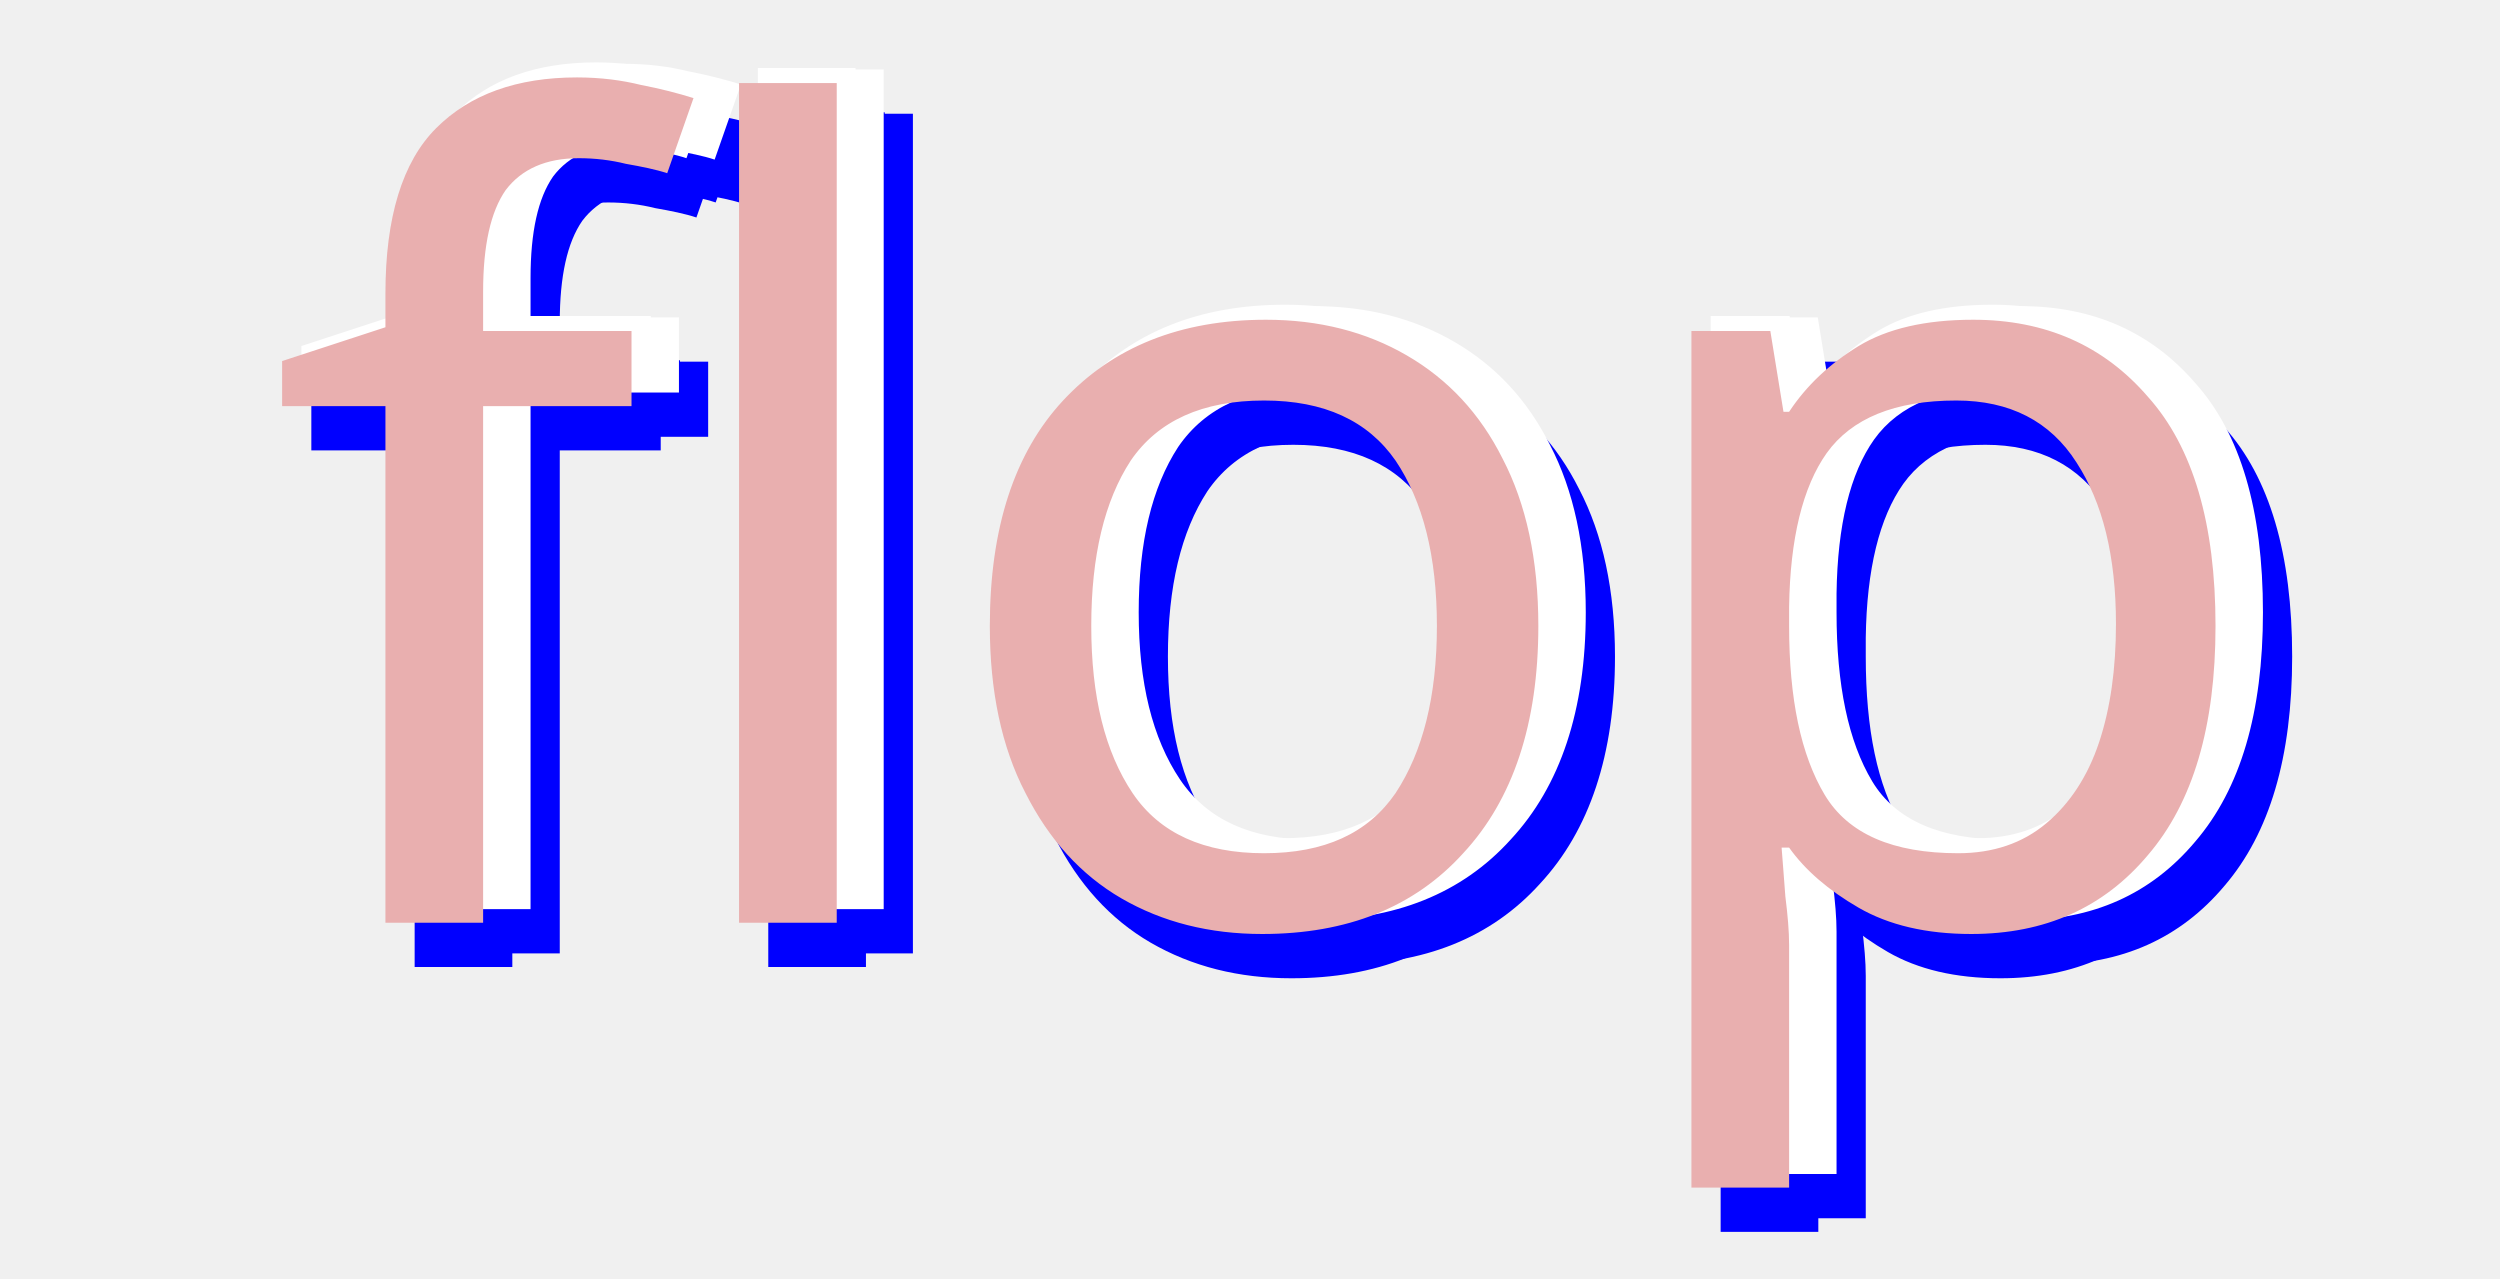
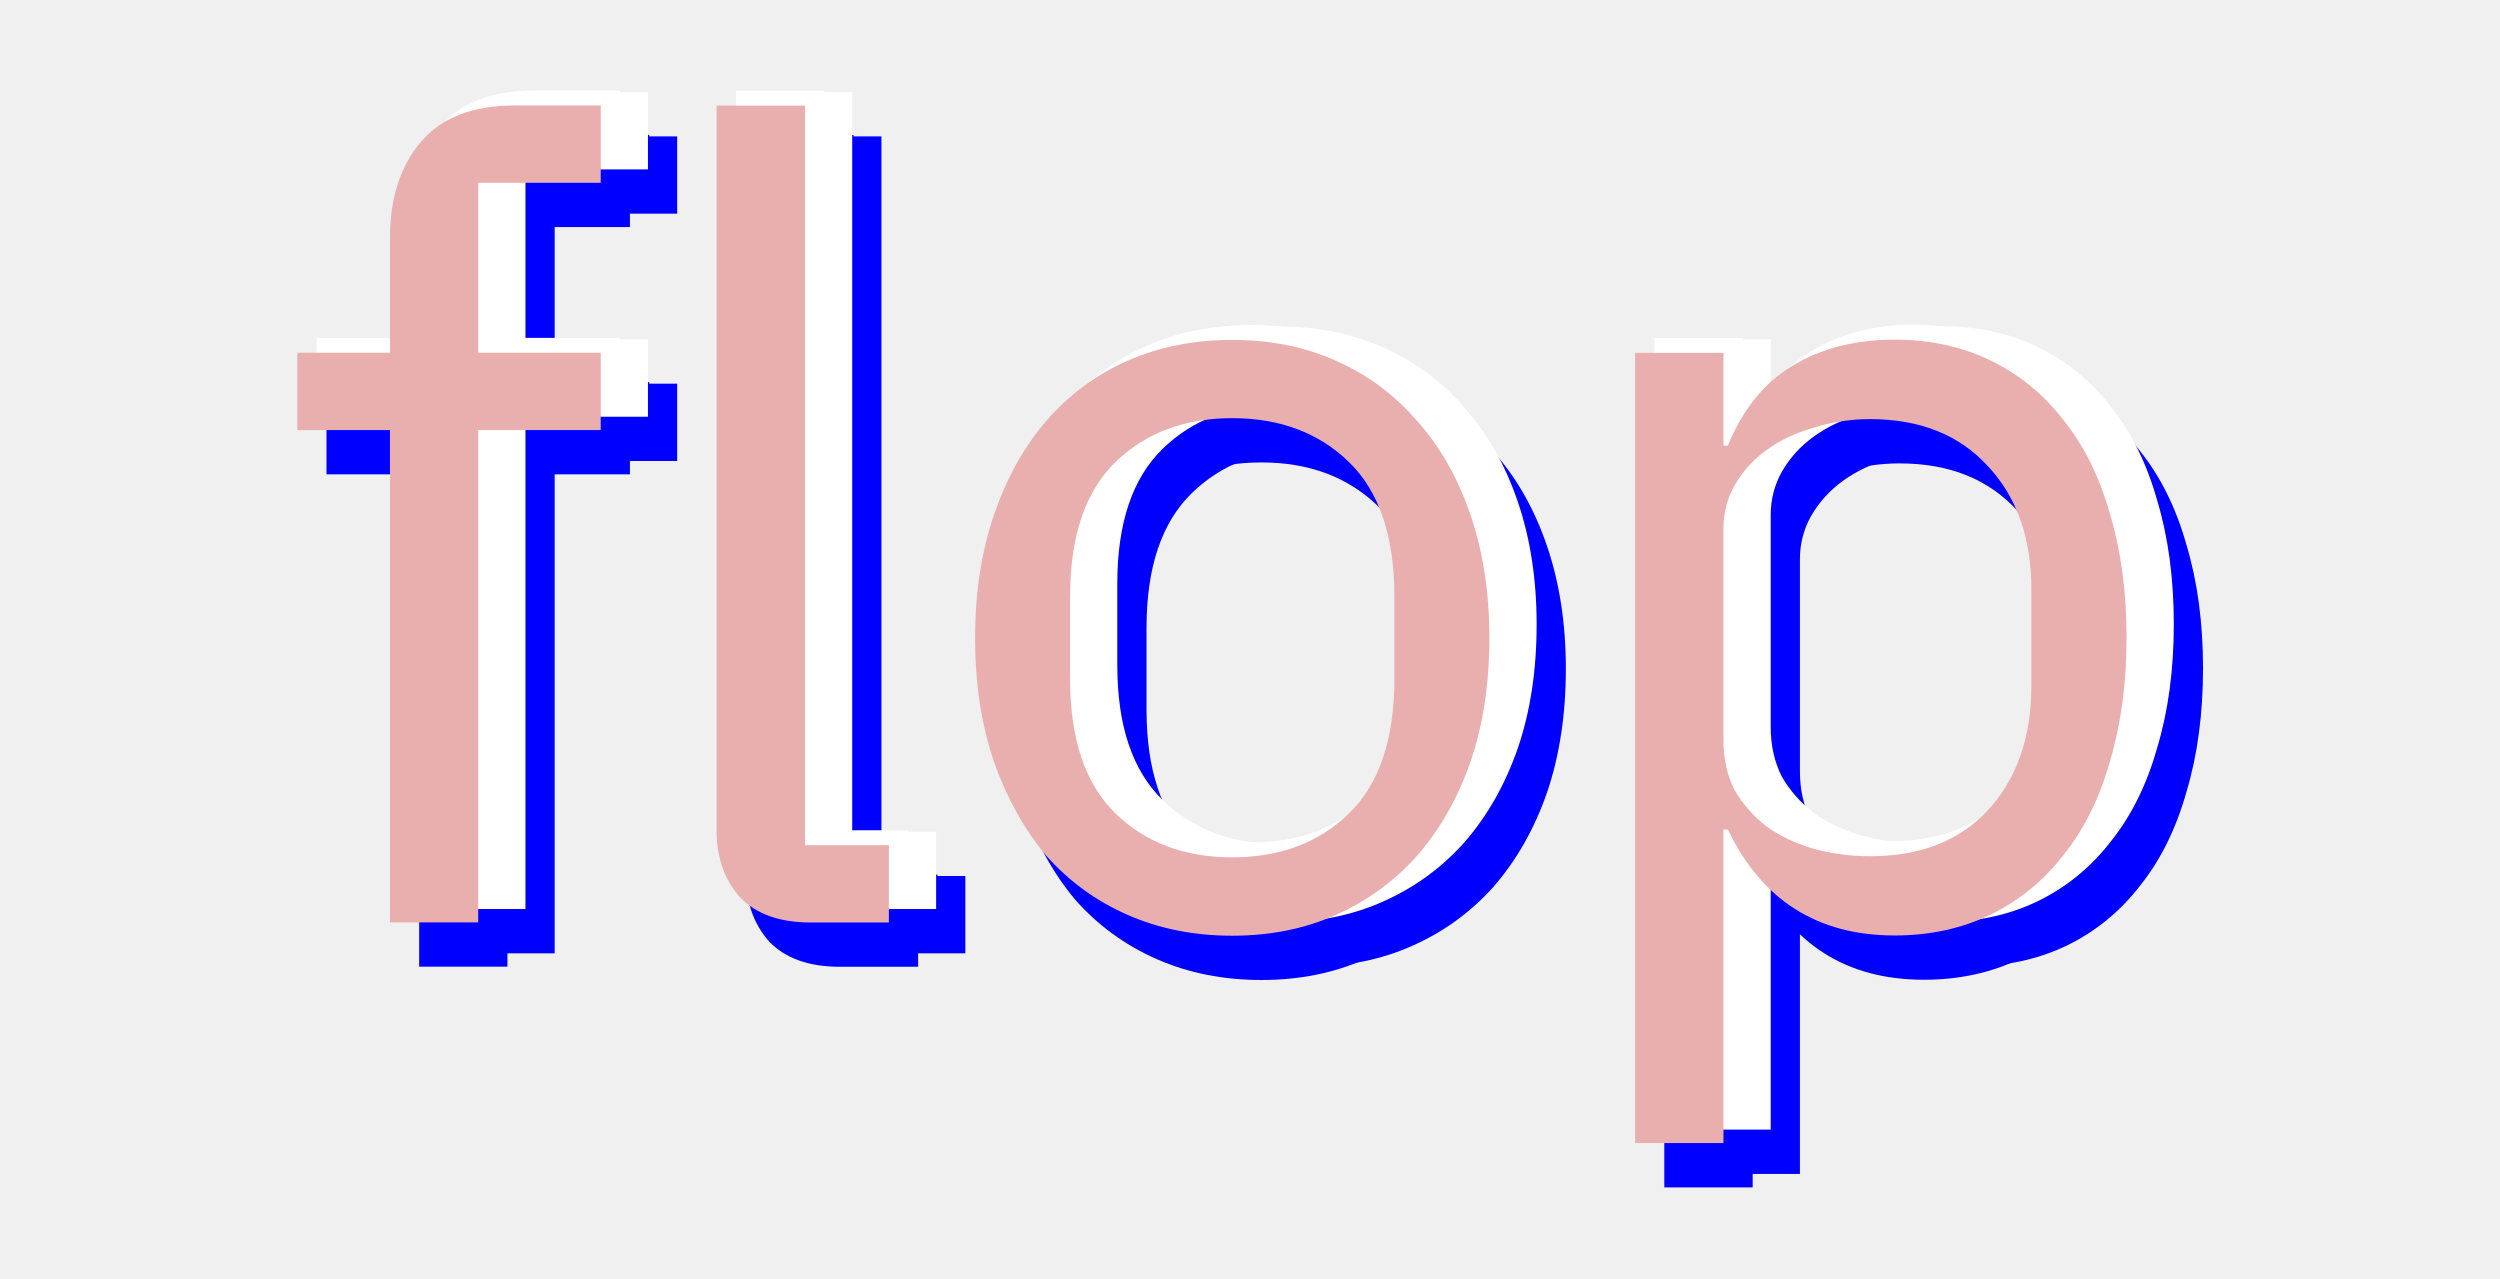
<svg xmlns="http://www.w3.org/2000/svg" height="20.451" width="40" id="svg14" xml:space="preserve" enable-background="new 0 0 1000 1000" viewBox="0 0 40 20.451" y="0px" x="0px" version="1.1">
  <defs id="defs18" />
  <g id="g1173" transform="matrix(0.827719,0,0,0.827719,-9.662444,-44.58858)">
    <g id="g1244-3" transform="matrix(2.323902,0,0,2.323902,-22.4954,-72.78213)" style="fill:#0000ff">
-       <text xml:space="preserve" style="font-style:normal;font-weight:normal;font-size:9.182px;line-height:1.25;font-family:sans-serif;fill:#0000ff;fill-opacity:1;stroke:none;stroke-width:0.23" x="17.545" y="62.429" id="text1724-6">
-         <tspan id="tspan1722-7" x="17.545" y="62.429" style="font-style:normal;font-variant:normal;font-weight:normal;font-stretch:normal;font-family:'IBM Plex Sans';-inkscape-font-specification:'IBM Plex Sans';fill:#0000ff;stroke-width:0.23">flop</tspan>
+       <g aria-label="flop" id="text1724-6" style="font-size:9.182px;line-height:1.25;stroke-width:0.23">
+         <path d="m 18.583,58.334 h -0.771 v -0.643 h 0.771 v -0.955 q 0,-0.496 0.257,-0.799 0.257,-0.303 0.78,-0.303 h 0.716 v 0.643 h -1.019 v 1.414 h 1.019 v 0.643 h -1.019 v 4.095 h -0.735 z" style="font-family:'IBM Plex Sans';-inkscape-font-specification:'IBM Plex Sans'" id="path947" />
+         <path d="m 22.081,62.429 q -0.386,0 -0.588,-0.211 -0.193,-0.22 -0.193,-0.551 v -6.033 h 0.735 v 6.152 h 0.698 v 0.643 z" style="font-family:'IBM Plex Sans';-inkscape-font-specification:'IBM Plex Sans'" id="path949" />
+         <path d="m 25.589,62.54 q -0.477,0 -0.872,-0.174 -0.395,-0.174 -0.679,-0.496 -0.275,-0.331 -0.432,-0.78 -0.156,-0.459 -0.156,-1.028 0,-0.56 0.156,-1.019 0.156,-0.459 0.432,-0.78 0.285,-0.331 0.679,-0.505 0.395,-0.174 0.872,-0.174 0.477,0 0.863,0.174 0.395,0.174 0.679,0.505 0.285,0.321 0.441,0.78 0.156,0.459 0.156,1.019 0,0.569 -0.156,1.028 -0.156,0.45 -0.441,0.78 -0.285,0.321 -0.679,0.496 -0.386,0.174 -0.863,0.174 z m 0,-0.652 q 0.597,0 0.973,-0.367 0.376,-0.367 0.376,-1.12 v -0.679 q 0,-0.753 -0.376,-1.12 -0.376,-0.367 -0.973,-0.367 -0.597,0 -0.973,0.367 -0.376,0.367 -0.376,1.12 v 0.679 q 0,0.753 0.376,1.12 0.376,0.367 0.973,0.367 z" style="font-family:'IBM Plex Sans';-inkscape-font-specification:'IBM Plex Sans'" id="path951" />
+         <path d="m 28.94,57.691 h 0.735 v 0.771 h 0.037 q 0.184,-0.45 0.533,-0.661 0.358,-0.22 0.854,-0.22 0.441,0 0.799,0.174 0.358,0.174 0.606,0.496 0.257,0.321 0.386,0.78 0.138,0.459 0.138,1.028 0,0.569 -0.138,1.028 -0.129,0.459 -0.386,0.78 -0.248,0.321 -0.606,0.496 -0.358,0.174 -0.799,0.174 -0.964,0 -1.387,-0.881 h -0.037 v 2.608 H 28.94 Z m 1.956,4.187 q 0.624,0 0.982,-0.386 0.358,-0.395 0.358,-1.028 v -0.808 q 0,-0.634 -0.358,-1.019 -0.358,-0.395 -0.982,-0.395 -0.248,0 -0.477,0.073 -0.22,0.064 -0.386,0.184 -0.165,0.119 -0.266,0.294 -0.092,0.165 -0.092,0.358 v 1.763 q 0,0.23 0.092,0.413 0.101,0.174 0.266,0.303 0.165,0.119 0.386,0.184 0.23,0.064 0.477,0.064 z" style="font-family:'IBM Plex Sans';-inkscape-font-specification:'IBM Plex Sans'" id="path953" />
+       </g>
+       <g aria-label="flop" id="text1724-7-5" style="font-size:9.182px;line-height:1.25;stroke-width:0.23">
+         <path d="m 18.351,58.321 h -0.771 v -0.643 h 0.771 v -0.955 q 0,-0.496 0.257,-0.799 0.257,-0.303 0.78,-0.303 h 0.716 v 0.643 h -1.019 v 1.414 h 1.019 v 0.643 h -1.019 v 4.095 h -0.735 z" style="font-family:'IBM Plex Sans';-inkscape-font-specification:'IBM Plex Sans'" id="path956" />
+         <path d="m 21.849,62.417 q -0.386,0 -0.588,-0.211 -0.193,-0.22 -0.193,-0.551 v -6.033 h 0.735 v 6.152 h 0.698 v 0.643 z" style="font-family:'IBM Plex Sans';-inkscape-font-specification:'IBM Plex Sans'" id="path958" />
+         <path d="m 25.356,62.527 q -0.477,0 -0.872,-0.174 -0.395,-0.174 -0.679,-0.496 -0.275,-0.331 -0.432,-0.78 -0.156,-0.459 -0.156,-1.028 0,-0.56 0.156,-1.019 0.156,-0.459 0.432,-0.78 0.285,-0.331 0.679,-0.505 0.395,-0.174 0.872,-0.174 0.477,0 0.863,0.174 0.395,0.174 0.679,0.505 0.285,0.321 0.441,0.78 0.156,0.459 0.156,1.019 0,0.569 -0.156,1.028 -0.156,0.45 -0.441,0.78 -0.285,0.321 -0.679,0.496 -0.386,0.174 -0.863,0.174 z m 0,-0.652 q 0.597,0 0.973,-0.367 0.376,-0.367 0.376,-1.12 v -0.679 q 0,-0.753 -0.376,-1.12 -0.376,-0.367 -0.973,-0.367 -0.597,0 -0.973,0.367 -0.376,0.367 -0.376,1.12 v 0.679 q 0,0.753 0.376,1.12 0.376,0.367 0.973,0.367 z" style="font-family:'IBM Plex Sans';-inkscape-font-specification:'IBM Plex Sans'" id="path960" />
+         <path d="m 28.708,57.679 h 0.735 v 0.771 h 0.037 q 0.184,-0.45 0.533,-0.661 0.358,-0.22 0.854,-0.22 0.441,0 0.799,0.174 0.358,0.174 0.606,0.496 0.257,0.321 0.386,0.78 0.138,0.459 0.138,1.028 0,0.569 -0.138,1.028 -0.129,0.459 -0.386,0.78 -0.248,0.321 -0.606,0.496 -0.358,0.174 -0.799,0.174 -0.964,0 -1.387,-0.881 h -0.037 v 2.608 h -0.735 z m 1.956,4.187 q 0.624,0 0.982,-0.386 0.358,-0.395 0.358,-1.028 v -0.808 q 0,-0.634 -0.358,-1.019 -0.358,-0.395 -0.982,-0.395 -0.248,0 -0.477,0.073 -0.22,0.064 -0.386,0.184 -0.165,0.119 -0.266,0.294 -0.092,0.165 -0.092,0.358 v 1.763 q 0,0.23 0.092,0.413 0.101,0.174 0.266,0.303 0.165,0.119 0.386,0.184 0.23,0.064 0.477,0.064 z" style="font-family:'IBM Plex Sans';-inkscape-font-specification:'IBM Plex Sans'" id="path962" />
+       </g>
+       <g aria-label="flop" id="text1724-7-3-5" style="font-size:9.182px;line-height:1.25;stroke-width:0.23">
+         <path d="m 18.19,58.445 h -0.771 v -0.643 h 0.771 v -0.955 q 0,-0.496 0.257,-0.799 0.257,-0.303 0.78,-0.303 h 0.716 v 0.643 h -1.019 v 1.414 h 1.019 v 0.643 h -1.019 v 4.095 H 18.19 Z" style="font-family:'IBM Plex Sans';-inkscape-font-specification:'IBM Plex Sans'" id="path965" />
+         <path d="m 21.688,62.541 q -0.386,0 -0.588,-0.211 -0.193,-0.22 -0.193,-0.551 V 55.746 h 0.735 v 6.152 h 0.698 v 0.643 z" style="font-family:'IBM Plex Sans';-inkscape-font-specification:'IBM Plex Sans'" id="path967" />
+         <path d="m 25.196,62.651 q -0.477,0 -0.872,-0.174 -0.395,-0.174 -0.679,-0.496 -0.275,-0.331 -0.432,-0.78 -0.156,-0.459 -0.156,-1.028 0,-0.56 0.156,-1.019 0.156,-0.459 0.432,-0.78 0.285,-0.331 0.679,-0.505 0.395,-0.174 0.872,-0.174 0.477,0 0.863,0.174 0.395,0.174 0.679,0.505 0.285,0.321 0.441,0.78 0.156,0.459 0.156,1.019 0,0.569 -0.156,1.028 -0.156,0.45 -0.441,0.78 -0.285,0.321 -0.679,0.496 -0.386,0.174 -0.863,0.174 z m 0,-0.652 q 0.597,0 0.973,-0.367 0.376,-0.367 0.376,-1.12 v -0.679 q 0,-0.753 -0.376,-1.12 -0.376,-0.367 -0.973,-0.367 -0.597,0 -0.973,0.367 -0.376,0.367 -0.376,1.12 v 0.679 q 0,0.753 0.376,1.12 0.376,0.367 0.973,0.367 z" style="font-family:'IBM Plex Sans';-inkscape-font-specification:'IBM Plex Sans'" id="path969" />
+         <path d="m 28.547,57.803 h 0.735 v 0.771 h 0.037 q 0.184,-0.45 0.533,-0.661 0.358,-0.22 0.854,-0.22 0.441,0 0.799,0.174 0.358,0.174 0.606,0.496 0.257,0.321 0.386,0.78 0.138,0.459 0.138,1.028 0,0.569 -0.138,1.028 -0.129,0.459 -0.386,0.78 -0.248,0.321 -0.606,0.496 -0.358,0.174 -0.799,0.174 -0.964,0 -1.387,-0.881 h -0.037 v 2.608 h -0.735 z m 1.956,4.187 q 0.624,0 0.982,-0.386 0.358,-0.395 0.358,-1.028 v -0.808 q 0,-0.634 -0.358,-1.019 -0.358,-0.395 -0.982,-0.395 -0.248,0 -0.477,0.073 -0.22,0.064 -0.386,0.184 -0.165,0.119 -0.266,0.294 -0.092,0.165 -0.092,0.358 v 1.763 q 0,0.23 0.092,0.413 0.101,0.174 0.266,0.303 0.165,0.119 0.386,0.184 0.23,0.064 0.477,0.064 z" style="font-family:'IBM Plex Sans';-inkscape-font-specification:'IBM Plex Sans'" id="path971" />
+       </g>
+     </g>
+     <g id="g1244" transform="matrix(2.323902,0,0,2.323902,-23.06011,-73.63797)">
+       <g aria-label="flop" id="text1724" style="font-size:9.182px;line-height:1.25;fill:#ffffff;stroke-width:0.23">
+         <path d="m 18.583,58.334 h -0.771 v -0.643 h 0.771 v -0.955 q 0,-0.496 0.257,-0.799 0.257,-0.303 0.78,-0.303 h 0.716 v 0.643 h -1.019 v 1.414 h 1.019 v 0.643 h -1.019 v 4.095 h -0.735 z" style="font-family:'IBM Plex Sans';-inkscape-font-specification:'IBM Plex Sans'" id="path974" />
+         <path d="m 22.081,62.429 q -0.386,0 -0.588,-0.211 -0.193,-0.22 -0.193,-0.551 v -6.033 h 0.735 v 6.152 h 0.698 v 0.643 z" style="font-family:'IBM Plex Sans';-inkscape-font-specification:'IBM Plex Sans'" id="path976" />
+         <path d="m 25.589,62.54 q -0.477,0 -0.872,-0.174 -0.395,-0.174 -0.679,-0.496 -0.275,-0.331 -0.432,-0.78 -0.156,-0.459 -0.156,-1.028 0,-0.56 0.156,-1.019 0.156,-0.459 0.432,-0.78 0.285,-0.331 0.679,-0.505 0.395,-0.174 0.872,-0.174 0.477,0 0.863,0.174 0.395,0.174 0.679,0.505 0.285,0.321 0.441,0.78 0.156,0.459 0.156,1.019 0,0.569 -0.156,1.028 -0.156,0.45 -0.441,0.78 -0.285,0.321 -0.679,0.496 -0.386,0.174 -0.863,0.174 z m 0,-0.652 q 0.597,0 0.973,-0.367 0.376,-0.367 0.376,-1.12 v -0.679 q 0,-0.753 -0.376,-1.12 -0.376,-0.367 -0.973,-0.367 -0.597,0 -0.973,0.367 -0.376,0.367 -0.376,1.12 v 0.679 q 0,0.753 0.376,1.12 0.376,0.367 0.973,0.367 z" style="font-family:'IBM Plex Sans';-inkscape-font-specification:'IBM Plex Sans'" id="path978" />
+         <path d="m 28.94,57.691 h 0.735 v 0.771 h 0.037 q 0.184,-0.45 0.533,-0.661 0.358,-0.22 0.854,-0.22 0.441,0 0.799,0.174 0.358,0.174 0.606,0.496 0.257,0.321 0.386,0.78 0.138,0.459 0.138,1.028 0,0.569 -0.138,1.028 -0.129,0.459 -0.386,0.78 -0.248,0.321 -0.606,0.496 -0.358,0.174 -0.799,0.174 -0.964,0 -1.387,-0.881 h -0.037 v 2.608 H 28.94 Z m 1.956,4.187 q 0.624,0 0.982,-0.386 0.358,-0.395 0.358,-1.028 v -0.808 q 0,-0.634 -0.358,-1.019 -0.358,-0.395 -0.982,-0.395 -0.248,0 -0.477,0.073 -0.22,0.064 -0.386,0.184 -0.165,0.119 -0.266,0.294 -0.092,0.165 -0.092,0.358 v 1.763 q 0,0.23 0.092,0.413 0.101,0.174 0.266,0.303 0.165,0.119 0.386,0.184 0.23,0.064 0.477,0.064 z" style="font-family:'IBM Plex Sans';-inkscape-font-specification:'IBM Plex Sans'" id="path980" />
+       </g>
+       <g aria-label="flop" id="text1724-7" style="font-size:9.182px;line-height:1.25;fill:#ffffff;stroke-width:0.23">
+         <path d="m 18.351,58.321 h -0.771 v -0.643 h 0.771 v -0.955 q 0,-0.496 0.257,-0.799 0.257,-0.303 0.78,-0.303 h 0.716 v 0.643 h -1.019 v 1.414 h 1.019 v 0.643 h -1.019 v 4.095 h -0.735 z" style="font-family:'IBM Plex Sans';-inkscape-font-specification:'IBM Plex Sans'" id="path983" />
+         <path d="m 21.849,62.417 q -0.386,0 -0.588,-0.211 -0.193,-0.22 -0.193,-0.551 v -6.033 h 0.735 v 6.152 h 0.698 v 0.643 z" style="font-family:'IBM Plex Sans';-inkscape-font-specification:'IBM Plex Sans'" id="path985" />
+         <path d="m 25.356,62.527 q -0.477,0 -0.872,-0.174 -0.395,-0.174 -0.679,-0.496 -0.275,-0.331 -0.432,-0.78 -0.156,-0.459 -0.156,-1.028 0,-0.56 0.156,-1.019 0.156,-0.459 0.432,-0.78 0.285,-0.331 0.679,-0.505 0.395,-0.174 0.872,-0.174 0.477,0 0.863,0.174 0.395,0.174 0.679,0.505 0.285,0.321 0.441,0.78 0.156,0.459 0.156,1.019 0,0.569 -0.156,1.028 -0.156,0.45 -0.441,0.78 -0.285,0.321 -0.679,0.496 -0.386,0.174 -0.863,0.174 z m 0,-0.652 q 0.597,0 0.973,-0.367 0.376,-0.367 0.376,-1.12 v -0.679 q 0,-0.753 -0.376,-1.12 -0.376,-0.367 -0.973,-0.367 -0.597,0 -0.973,0.367 -0.376,0.367 -0.376,1.12 v 0.679 q 0,0.753 0.376,1.12 0.376,0.367 0.973,0.367 z" style="font-family:'IBM Plex Sans';-inkscape-font-specification:'IBM Plex Sans'" id="path987" />
+         <path d="m 28.708,57.679 h 0.735 v 0.771 h 0.037 q 0.184,-0.45 0.533,-0.661 0.358,-0.22 0.854,-0.22 0.441,0 0.799,0.174 0.358,0.174 0.606,0.496 0.257,0.321 0.386,0.78 0.138,0.459 0.138,1.028 0,0.569 -0.138,1.028 -0.129,0.459 -0.386,0.78 -0.248,0.321 -0.606,0.496 -0.358,0.174 -0.799,0.174 -0.964,0 -1.387,-0.881 h -0.037 v 2.608 h -0.735 z m 1.956,4.187 q 0.624,0 0.982,-0.386 0.358,-0.395 0.358,-1.028 v -0.808 q 0,-0.634 -0.358,-1.019 -0.358,-0.395 -0.982,-0.395 -0.248,0 -0.477,0.073 -0.22,0.064 -0.386,0.184 -0.165,0.119 -0.266,0.294 -0.092,0.165 -0.092,0.358 v 1.763 q 0,0.23 0.092,0.413 0.101,0.174 0.266,0.303 0.165,0.119 0.386,0.184 0.23,0.064 0.477,0.064 z" style="font-family:'IBM Plex Sans';-inkscape-font-specification:'IBM Plex Sans'" id="path989" />
+       </g>
+       <g aria-label="flop" id="text1724-7-3" style="font-size:9.182px;line-height:1.25;fill:#e9afaf;stroke-width:0.23">
+         <path d="m 18.19,58.445 h -0.771 v -0.643 h 0.771 v -0.955 q 0,-0.496 0.257,-0.799 0.257,-0.303 0.78,-0.303 h 0.716 v 0.643 h -1.019 v 1.414 h 1.019 v 0.643 h -1.019 v 4.095 H 18.19 Z" style="font-family:'IBM Plex Sans';-inkscape-font-specification:'IBM Plex Sans'" id="path992" />
+         <path d="m 21.688,62.541 q -0.386,0 -0.588,-0.211 -0.193,-0.22 -0.193,-0.551 V 55.746 h 0.735 v 6.152 h 0.698 v 0.643 z" style="font-family:'IBM Plex Sans';-inkscape-font-specification:'IBM Plex Sans'" id="path994" />
+         <path d="m 25.196,62.651 q -0.477,0 -0.872,-0.174 -0.395,-0.174 -0.679,-0.496 -0.275,-0.331 -0.432,-0.78 -0.156,-0.459 -0.156,-1.028 0,-0.56 0.156,-1.019 0.156,-0.459 0.432,-0.78 0.285,-0.331 0.679,-0.505 0.395,-0.174 0.872,-0.174 0.477,0 0.863,0.174 0.395,0.174 0.679,0.505 0.285,0.321 0.441,0.78 0.156,0.459 0.156,1.019 0,0.569 -0.156,1.028 -0.156,0.45 -0.441,0.78 -0.285,0.321 -0.679,0.496 -0.386,0.174 -0.863,0.174 z m 0,-0.652 q 0.597,0 0.973,-0.367 0.376,-0.367 0.376,-1.12 v -0.679 q 0,-0.753 -0.376,-1.12 -0.376,-0.367 -0.973,-0.367 -0.597,0 -0.973,0.367 -0.376,0.367 -0.376,1.12 v 0.679 q 0,0.753 0.376,1.12 0.376,0.367 0.973,0.367 z" style="font-family:'IBM Plex Sans';-inkscape-font-specification:'IBM Plex Sans'" id="path996" />
+         <path d="m 28.547,57.803 h 0.735 v 0.771 h 0.037 q 0.184,-0.45 0.533,-0.661 0.358,-0.22 0.854,-0.22 0.441,0 0.799,0.174 0.358,0.174 0.606,0.496 0.257,0.321 0.386,0.78 0.138,0.459 0.138,1.028 0,0.569 -0.138,1.028 -0.129,0.459 -0.386,0.78 -0.248,0.321 -0.606,0.496 -0.358,0.174 -0.799,0.174 -0.964,0 -1.387,-0.881 h -0.037 v 2.608 h -0.735 z m 1.956,4.187 q 0.624,0 0.982,-0.386 0.358,-0.395 0.358,-1.028 v -0.808 q 0,-0.634 -0.358,-1.019 -0.358,-0.395 -0.982,-0.395 -0.248,0 -0.477,0.073 -0.22,0.064 -0.386,0.184 -0.165,0.119 -0.266,0.294 -0.092,0.165 -0.092,0.358 v 1.763 q 0,0.23 0.092,0.413 0.101,0.174 0.266,0.303 0.165,0.119 0.386,0.184 0.23,0.064 0.477,0.064 z" style="font-family:'IBM Plex Sans';-inkscape-font-specification:'IBM Plex Sans'" id="path998" />
+       </g>
+     </g>
+   </g>
+   <g id="g1173-3" transform="matrix(0.827719,0,0,0.827719,-33.52609,-71.2853)">
+     <g id="g1244-3-6" transform="matrix(2.323902,0,0,2.323902,-22.4954,-72.78213)" style="fill:#0000ff">
+       <text xml:space="preserve" style="font-style:normal;font-weight:normal;font-size:9.182px;line-height:1.25;font-family:sans-serif;fill:#0000ff;fill-opacity:1;stroke:none;stroke-width:0.23" x="17.545" y="62.429" id="text1724-6-7">
+         <tspan id="tspan1722-7-5" x="17.545" y="62.429" style="font-style:normal;font-variant:normal;font-weight:normal;font-stretch:normal;font-family:'IBM Plex Sans';-inkscape-font-specification:'IBM Plex Sans';fill:#0000ff;stroke-width:0.23">flop</tspan>
      </text>
-       <text xml:space="preserve" style="font-style:normal;font-weight:normal;font-size:9.182px;line-height:1.25;font-family:sans-serif;fill:#0000ff;fill-opacity:1;stroke:none;stroke-width:0.23" x="17.313" y="62.417" id="text1724-7-5">
-         <tspan id="tspan1722-5-3" x="17.313" y="62.417" style="font-style:normal;font-variant:normal;font-weight:normal;font-stretch:normal;font-family:'IBM Plex Sans';-inkscape-font-specification:'IBM Plex Sans';fill:#0000ff;stroke-width:0.23">flop</tspan>
+       <text xml:space="preserve" style="font-style:normal;font-weight:normal;font-size:9.182px;line-height:1.25;font-family:sans-serif;fill:#0000ff;fill-opacity:1;stroke:none;stroke-width:0.23" x="17.313" y="62.417" id="text1724-7-5-3">
+         <tspan id="tspan1722-5-3-5" x="17.313" y="62.417" style="font-style:normal;font-variant:normal;font-weight:normal;font-stretch:normal;font-family:'IBM Plex Sans';-inkscape-font-specification:'IBM Plex Sans';fill:#0000ff;stroke-width:0.23">flop</tspan>
      </text>
-       <text xml:space="preserve" style="font-style:normal;font-weight:normal;font-size:9.182px;line-height:1.25;font-family:sans-serif;fill:#0000ff;fill-opacity:1;stroke:none;stroke-width:0.23" x="17.152" y="62.541" id="text1724-7-3-5">
-         <tspan id="tspan1722-5-5-6" x="17.152" y="62.541" style="font-style:normal;font-variant:normal;font-weight:normal;font-stretch:normal;font-family:'IBM Plex Sans';-inkscape-font-specification:'IBM Plex Sans';fill:#0000ff;stroke-width:0.23">flop</tspan>
+       <text xml:space="preserve" style="font-style:normal;font-weight:normal;font-size:9.182px;line-height:1.25;font-family:sans-serif;fill:#0000ff;fill-opacity:1;stroke:none;stroke-width:0.23" x="17.152" y="62.541" id="text1724-7-3-5-6">
+         <tspan id="tspan1722-5-5-6-2" x="17.152" y="62.541" style="font-style:normal;font-variant:normal;font-weight:normal;font-stretch:normal;font-family:'IBM Plex Sans';-inkscape-font-specification:'IBM Plex Sans';fill:#0000ff;stroke-width:0.23">flop</tspan>
      </text>
    </g>
-     <g id="g1244" transform="matrix(2.323902,0,0,2.323902,-23.06011,-73.63797)">
-       <text xml:space="preserve" style="font-style:normal;font-weight:normal;font-size:9.182px;line-height:1.25;font-family:sans-serif;fill:#ffffff;fill-opacity:1;stroke:none;stroke-width:0.23" x="17.545" y="62.429" id="text1724">
-         <tspan id="tspan1722" x="17.545" y="62.429" style="font-style:normal;font-variant:normal;font-weight:normal;font-stretch:normal;font-family:'IBM Plex Sans';-inkscape-font-specification:'IBM Plex Sans';fill:#ffffff;stroke-width:0.23">flop</tspan>
+     <g id="g1244-9" transform="matrix(2.323902,0,0,2.323902,-23.06011,-73.63797)">
+       <text xml:space="preserve" style="font-style:normal;font-weight:normal;font-size:9.182px;line-height:1.25;font-family:sans-serif;fill:#ffffff;fill-opacity:1;stroke:none;stroke-width:0.23" x="17.545" y="62.429" id="text1724-1">
+         <tspan id="tspan1722-2" x="17.545" y="62.429" style="font-style:normal;font-variant:normal;font-weight:normal;font-stretch:normal;font-family:'IBM Plex Sans';-inkscape-font-specification:'IBM Plex Sans';fill:#ffffff;stroke-width:0.23">flop</tspan>
      </text>
-       <text xml:space="preserve" style="font-style:normal;font-weight:normal;font-size:9.182px;line-height:1.25;font-family:sans-serif;fill:#ffffff;fill-opacity:1;stroke:none;stroke-width:0.23" x="17.313" y="62.417" id="text1724-7">
-         <tspan id="tspan1722-5" x="17.313" y="62.417" style="font-style:normal;font-variant:normal;font-weight:normal;font-stretch:normal;font-family:'IBM Plex Sans';-inkscape-font-specification:'IBM Plex Sans';fill:#ffffff;stroke-width:0.23">flop</tspan>
+       <text xml:space="preserve" style="font-style:normal;font-weight:normal;font-size:9.182px;line-height:1.25;font-family:sans-serif;fill:#ffffff;fill-opacity:1;stroke:none;stroke-width:0.23" x="17.313" y="62.417" id="text1724-7-7">
+         <tspan id="tspan1722-5-0" x="17.313" y="62.417" style="font-style:normal;font-variant:normal;font-weight:normal;font-stretch:normal;font-family:'IBM Plex Sans';-inkscape-font-specification:'IBM Plex Sans';fill:#ffffff;stroke-width:0.23">flop</tspan>
      </text>
-       <text xml:space="preserve" style="font-style:normal;font-weight:normal;font-size:9.182px;line-height:1.25;font-family:sans-serif;fill:#e9afaf;fill-opacity:1;stroke:none;stroke-width:0.23" x="17.152" y="62.541" id="text1724-7-3">
-         <tspan id="tspan1722-5-5" x="17.152" y="62.541" style="font-style:normal;font-variant:normal;font-weight:normal;font-stretch:normal;font-family:'IBM Plex Sans';-inkscape-font-specification:'IBM Plex Sans';fill:#e9afaf;stroke-width:0.23">flop</tspan>
+       <text xml:space="preserve" style="font-style:normal;font-weight:normal;font-size:9.182px;line-height:1.25;font-family:sans-serif;fill:#e9afaf;fill-opacity:1;stroke:none;stroke-width:0.23" x="17.152" y="62.541" id="text1724-7-3-9">
+         <tspan id="tspan1722-5-5-3" x="17.152" y="62.541" style="font-style:normal;font-variant:normal;font-weight:normal;font-stretch:normal;font-family:'IBM Plex Sans';-inkscape-font-specification:'IBM Plex Sans';fill:#e9afaf;stroke-width:0.23">flop</tspan>
      </text>
    </g>
  </g>
</svg>
